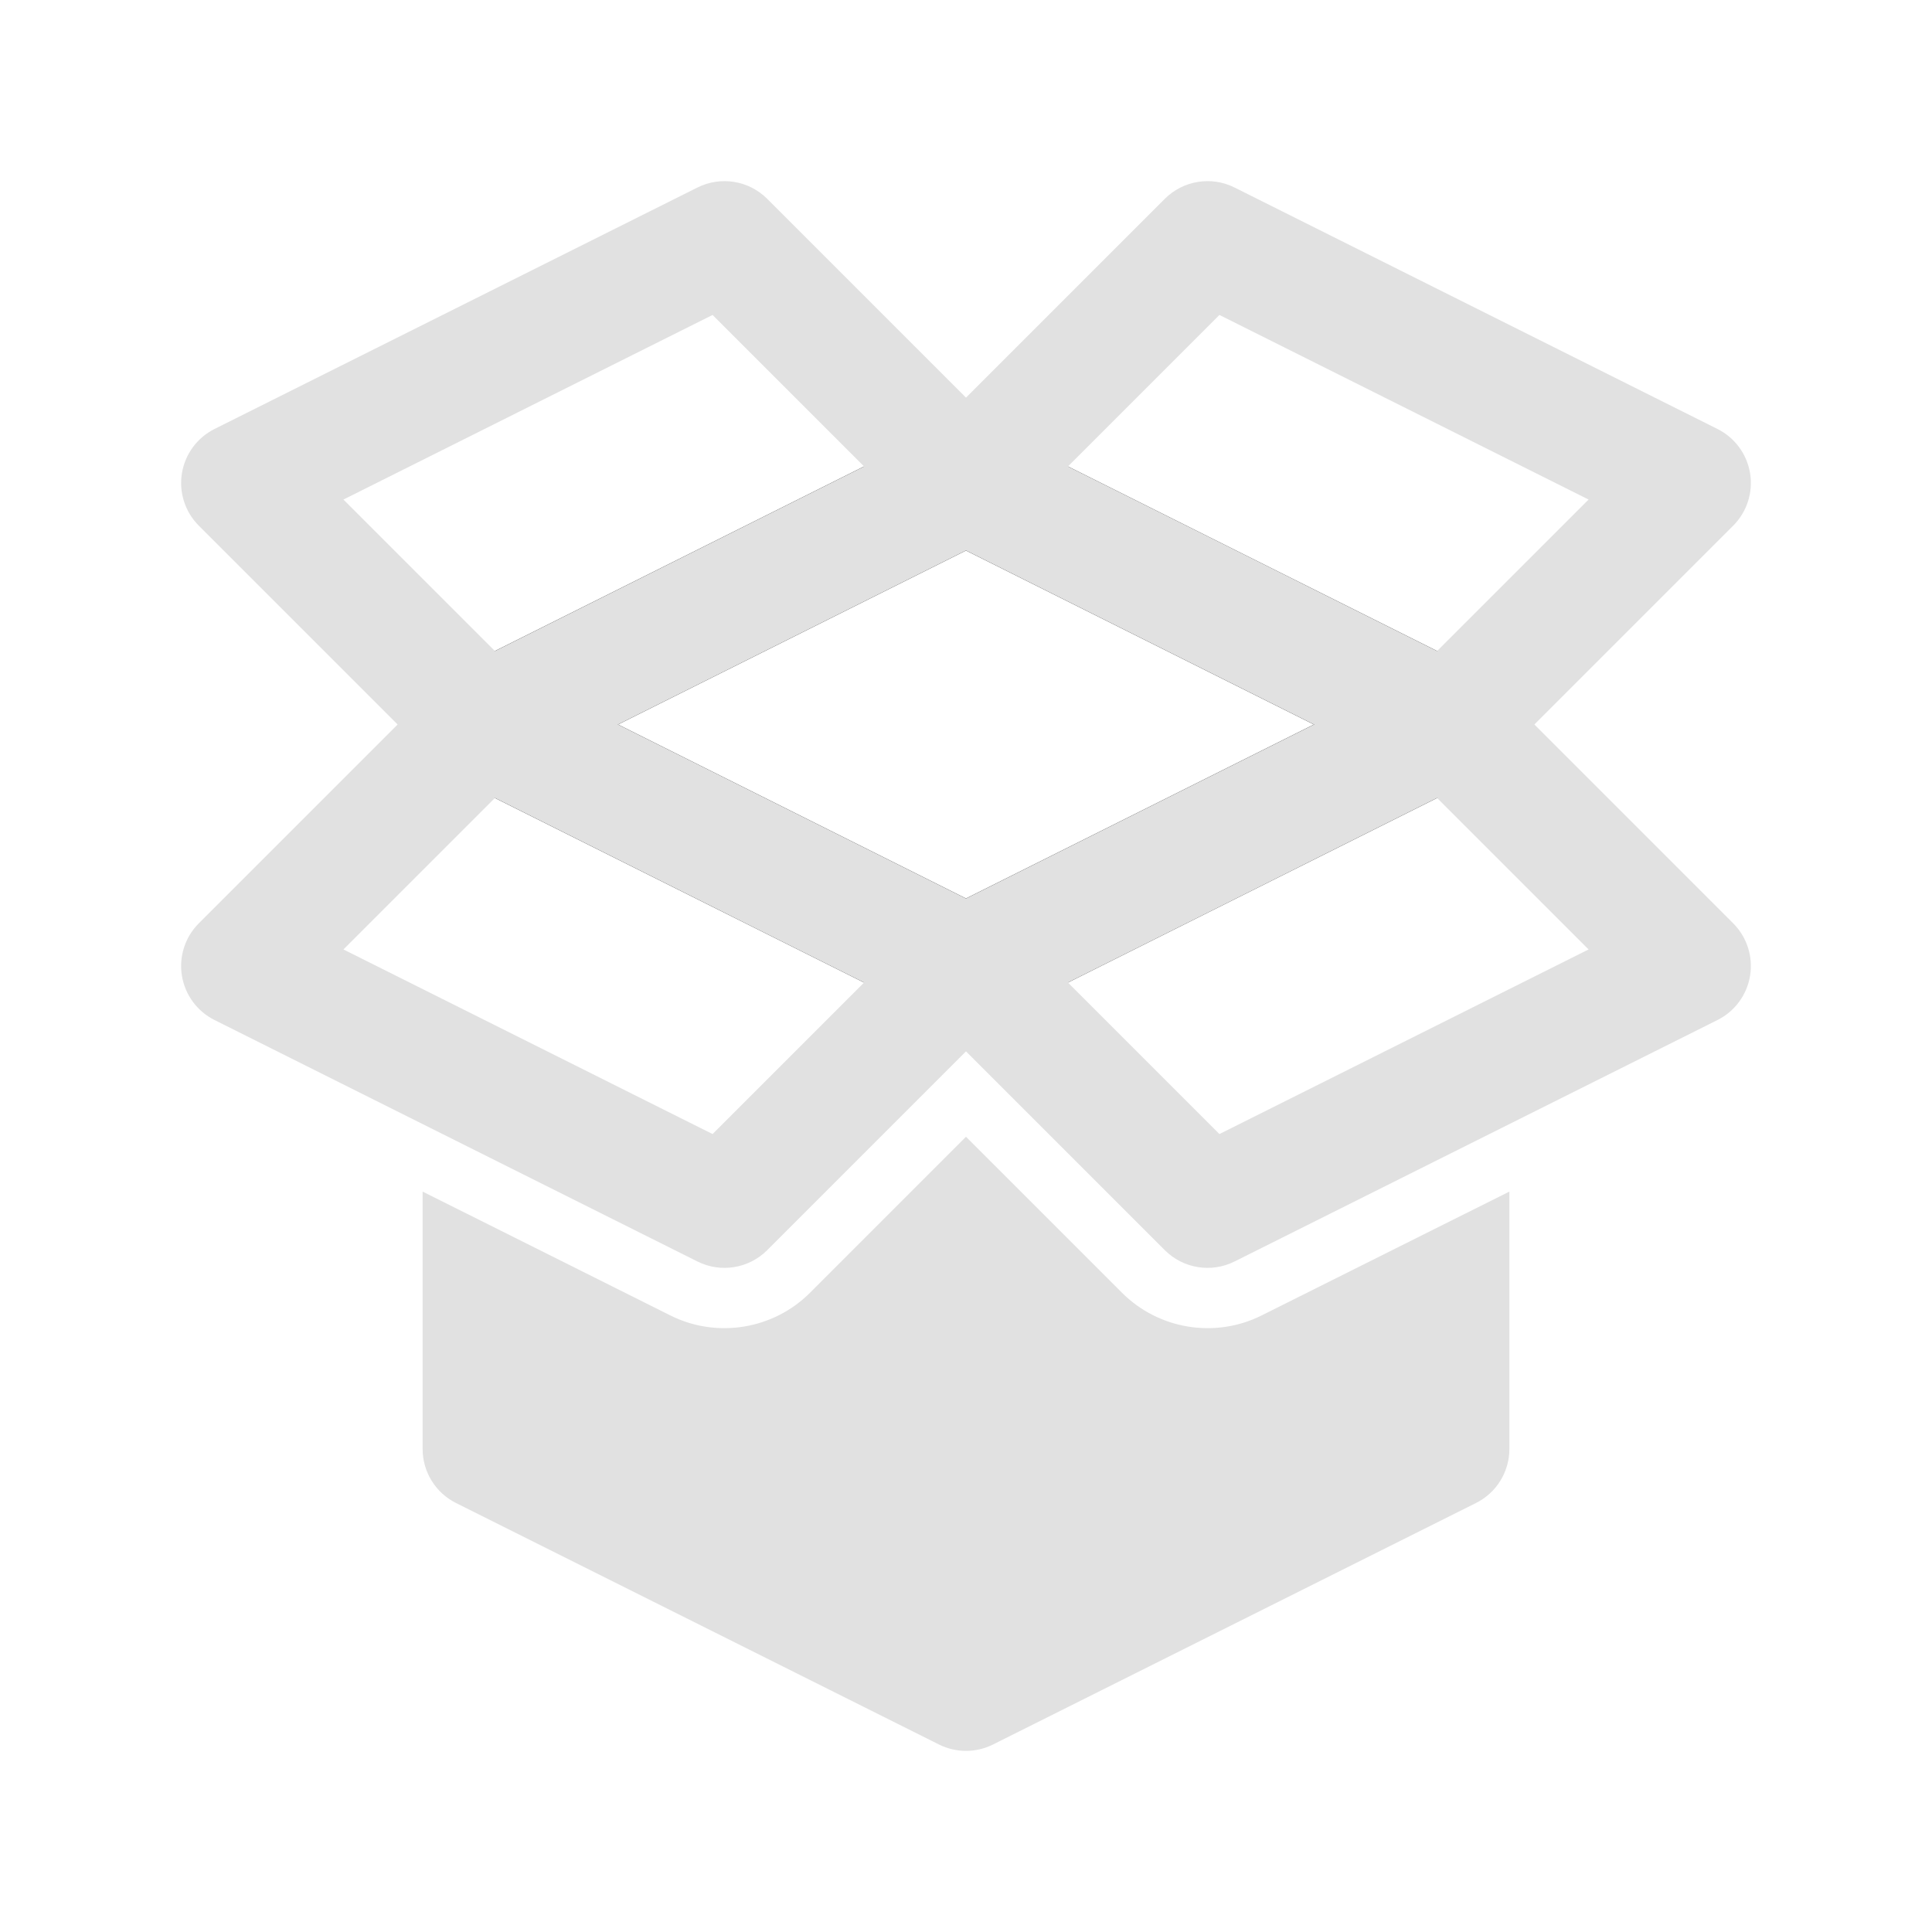
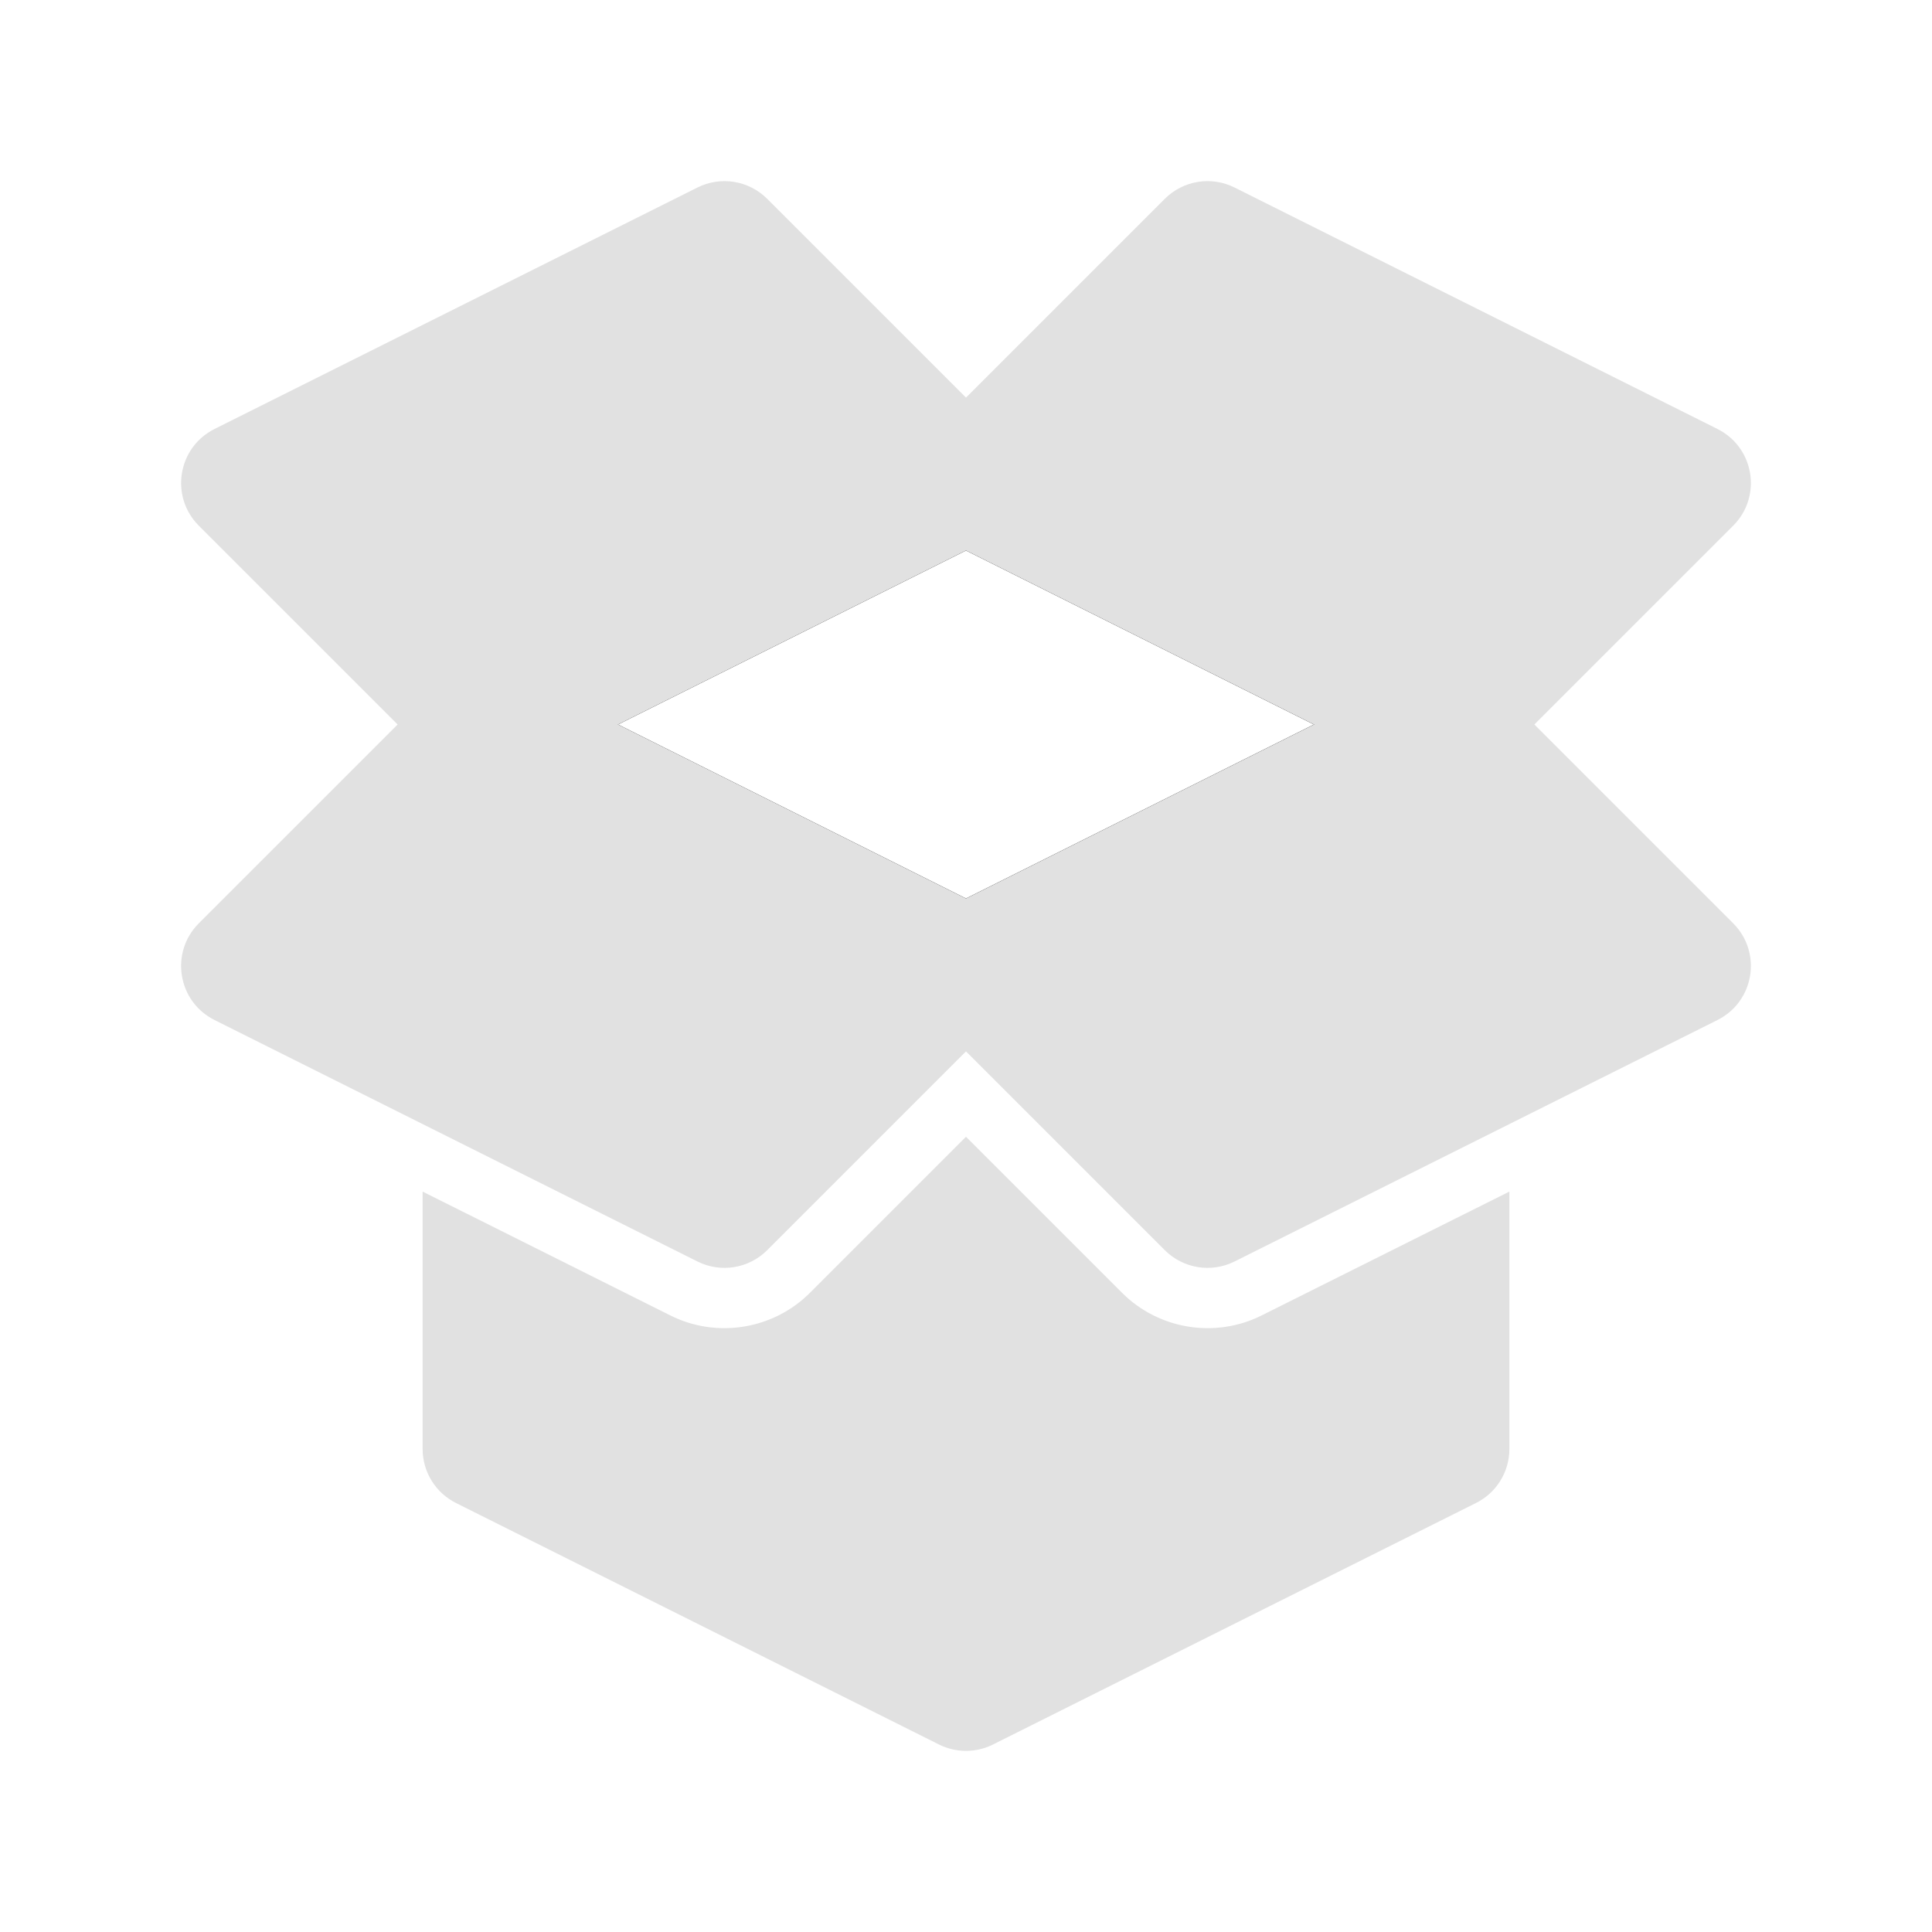
<svg xmlns="http://www.w3.org/2000/svg" width="256px" height="256px" viewBox="0 0 256 256" version="1.1" id="SVGRoot" xml:space="preserve">
  <defs id="defs1071" />
  <g id="layer1">
    <path style="fill:none;stroke:#000000;stroke-width:16;stroke-linecap:round;stroke-linejoin:round;stroke-dasharray:none;stroke-opacity:1" d="m 128,64 -64,32 64,32 64,-32 z" id="path344" />
    <path id="path1781" style="color:#000000;fill:#e1e1e1;stroke-width:16;stroke-linecap:round;stroke-linejoin:round;-inkscape-stroke:none;fill-opacity:1" d="M 128 150.627 L 107.312 171.312 C 102.465 176.161 94.978 177.377 88.846 174.312 A 8.001 8.001 0 0 0 88.844 174.312 L 56 157.891 L 56 192 A 8.001 8.001 0 0 0 60.422 199.156 L 124.422 231.156 A 8.001 8.001 0 0 0 131.578 231.156 L 195.578 199.156 A 8.001 8.001 0 0 0 200 192 L 200 157.891 L 167.156 174.312 A 8.001 8.001 0 0 0 167.154 174.312 C 161.022 177.377 153.535 176.161 148.688 171.312 L 128 150.627 z " />
-     <path id="path1728" style="color:#000000;fill:#e1e1e1;stroke-width:1;stroke-linecap:round;stroke-linejoin:round;-inkscape-stroke:none;fill-opacity:1" d="m 94.793,24.092 a 8.001,8.001 0 0 0 -2.371,0.752 l -64,32 a 8.001,8.001 0 0 0 -2.078,12.812 l 32,32 a 8.001,8.001 0 0 0 9.234,1.5 L 128,72.945 188.422,103.156 a 8.001,8.001 0 0 0 9.234,-1.5 l 32,-32 a 8.001,8.001 0 0 0 -2.078,-12.812 l -64,-32 a 8.001,8.001 0 0 0 -4.859,-0.74 8.001,8.001 0 0 0 -4.375,2.24 L 128,52.688 101.656,26.344 a 8.001,8.001 0 0 0 -4.375,-2.24 8.001,8.001 0 0 0 -2.488,-0.012 z M 94.42,41.734 114.494,61.807 65.58,86.266 45.505,66.193 Z m 67.161,0 48.914,24.459 -20.074,20.072 -48.914,-24.459 z" />
-     <path id="path1801" style="color:#000000;fill:#e1e1e1;stroke:none;stroke-width:1;stroke-linecap:round;stroke-linejoin:round;stroke-opacity:1;-inkscape-stroke:none;fill-opacity:1" d="m 65.207,88.092 a 8.001,8.001 0 0 0 -2.488,0.012 8.001,8.001 0 0 0 -4.375,2.24 L 26.343,122.344 a 8.001,8.001 0 0 0 2.078,12.812 l 64,32 a 8.001,8.001 0 0 0 9.234,-1.5 L 128,139.312 l 26.344,26.344 a 8.001,8.001 0 0 0 9.234,1.5 l 64,-32 a 8.001,8.001 0 0 0 2.078,-12.812 L 197.657,90.344 a 8.001,8.001 0 0 0 -4.375,-2.24 8.001,8.001 0 0 0 -4.859,0.74 L 128,119.055 67.578,88.844 a 8.001,8.001 0 0 0 -2.371,-0.752 z m 0.373,17.643 48.914,24.459 -20.074,20.072 -48.914,-24.459 z m 124.841,0 20.074,20.072 -48.914,24.459 -20.074,-20.072 z" />
+     <path id="path1728" style="color:#000000;fill:#e1e1e1;fill-opacity:1;stroke-width:1;stroke-linecap:round;stroke-linejoin:round;-inkscape-stroke:none" d="m 94.793,24.092 c -0.825,0.126 -1.625,0.379 -2.371,0.752 l -64,32 c -4.883,2.443 -5.939,8.951 -2.078,12.812 l 32,32 c 2.435,2.435 6.154,3.039 9.234,1.5 L 128,72.945 188.422,103.156 c 3.08,1.539 6.8,0.935 9.234,-1.5 l 32,-32 c 3.861,-3.861 2.805,-10.37 -2.078,-12.812 l -64,-32 c -1.502,-0.751 -3.202,-1.01 -4.859,-0.74 -1.657,0.269 -3.188,1.053 -4.375,2.24 L 128,52.688 101.656,26.344 c -1.187,-1.187 -2.718,-1.971 -4.375,-2.24 -0.824,-0.134 -1.663,-0.138 -2.488,-0.012 z" />
+     <path id="path1801" style="color:#000000;fill:#e1e1e1;fill-opacity:1;stroke:none;stroke-width:1;stroke-linecap:round;stroke-linejoin:round;stroke-opacity:1;-inkscape-stroke:none" d="m 65.207,88.092 c -0.825,-0.126 -1.665,-0.122 -2.488,0.012 -1.657,0.269 -3.188,1.053 -4.375,2.24 L 26.343,122.344 c -3.861,3.861 -2.805,10.37 2.078,12.812 l 64,32 c 3.08,1.539 6.8,0.935 9.234,-1.5 L 128,139.312 l 26.344,26.344 c 2.435,2.435 6.154,3.039 9.234,1.5 l 64,-32 c 4.883,-2.443 5.939,-8.951 2.078,-12.812 L 197.657,90.344 c -1.187,-1.187 -2.718,-1.971 -4.375,-2.24 -1.657,-0.269 -3.357,-0.01 -4.859,0.74 L 128,119.055 67.578,88.844 C 66.831,88.471 66.031,88.217 65.207,88.092 Z" />
  </g>
</svg>
